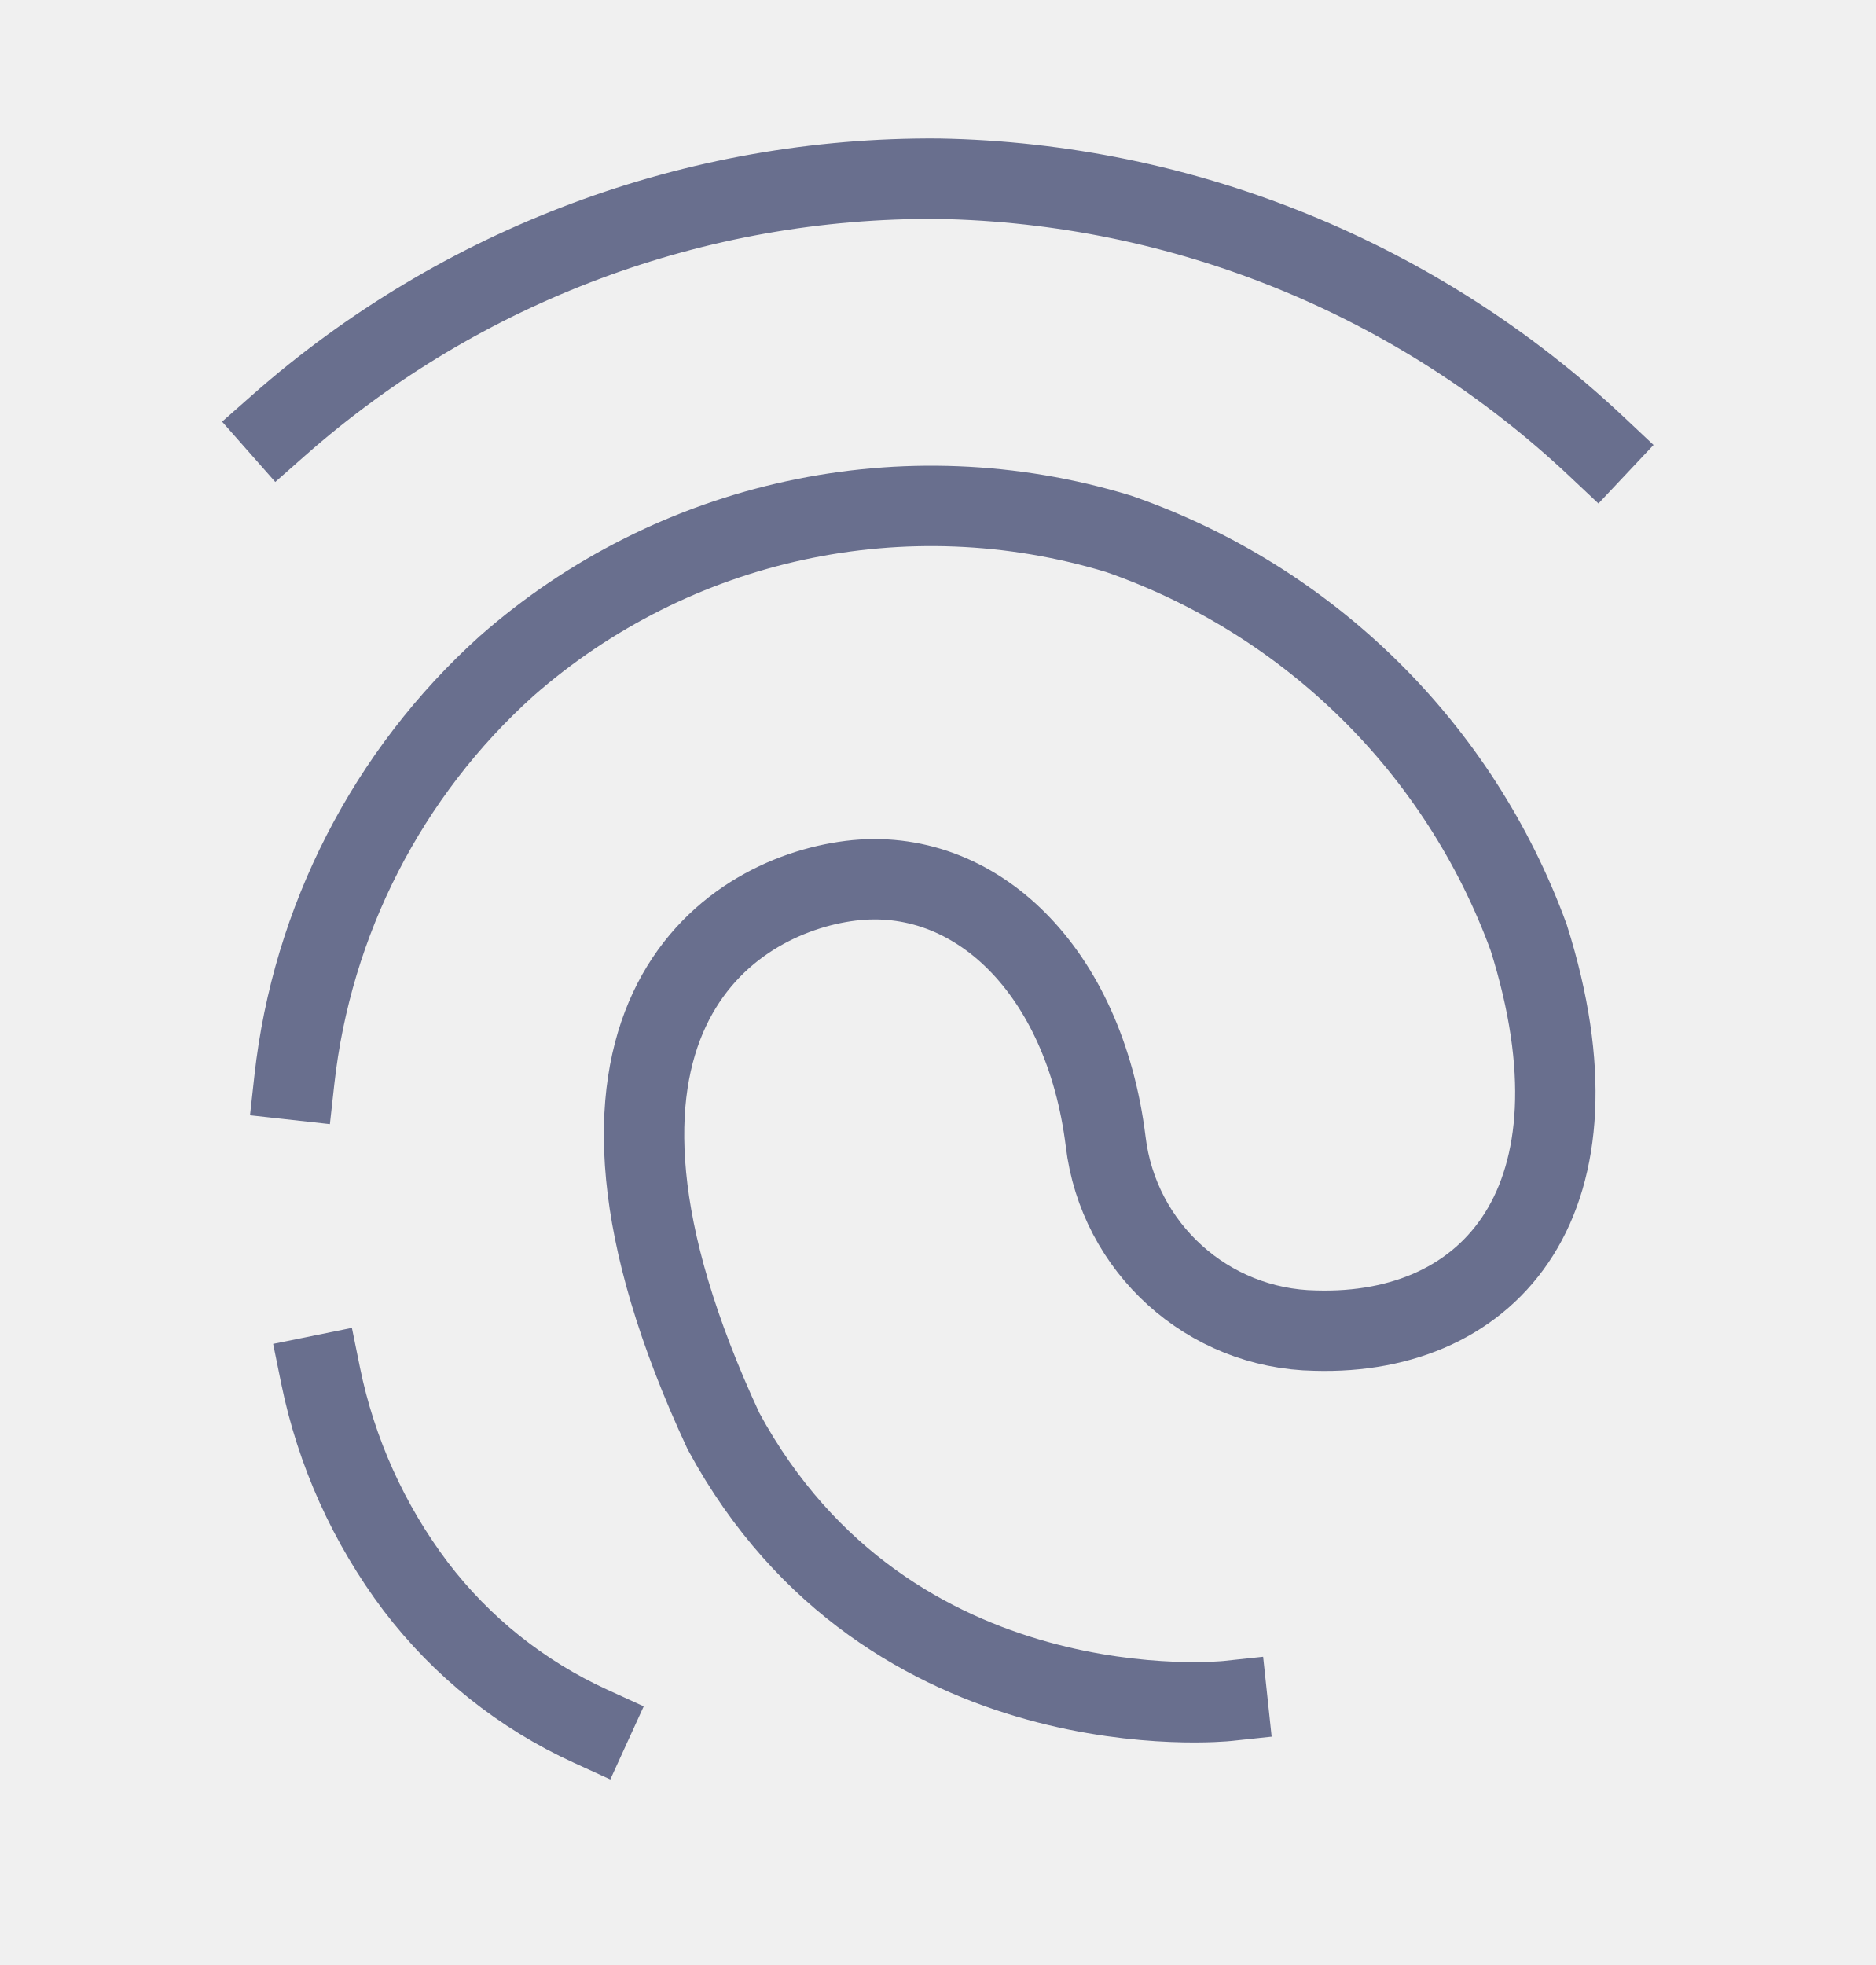
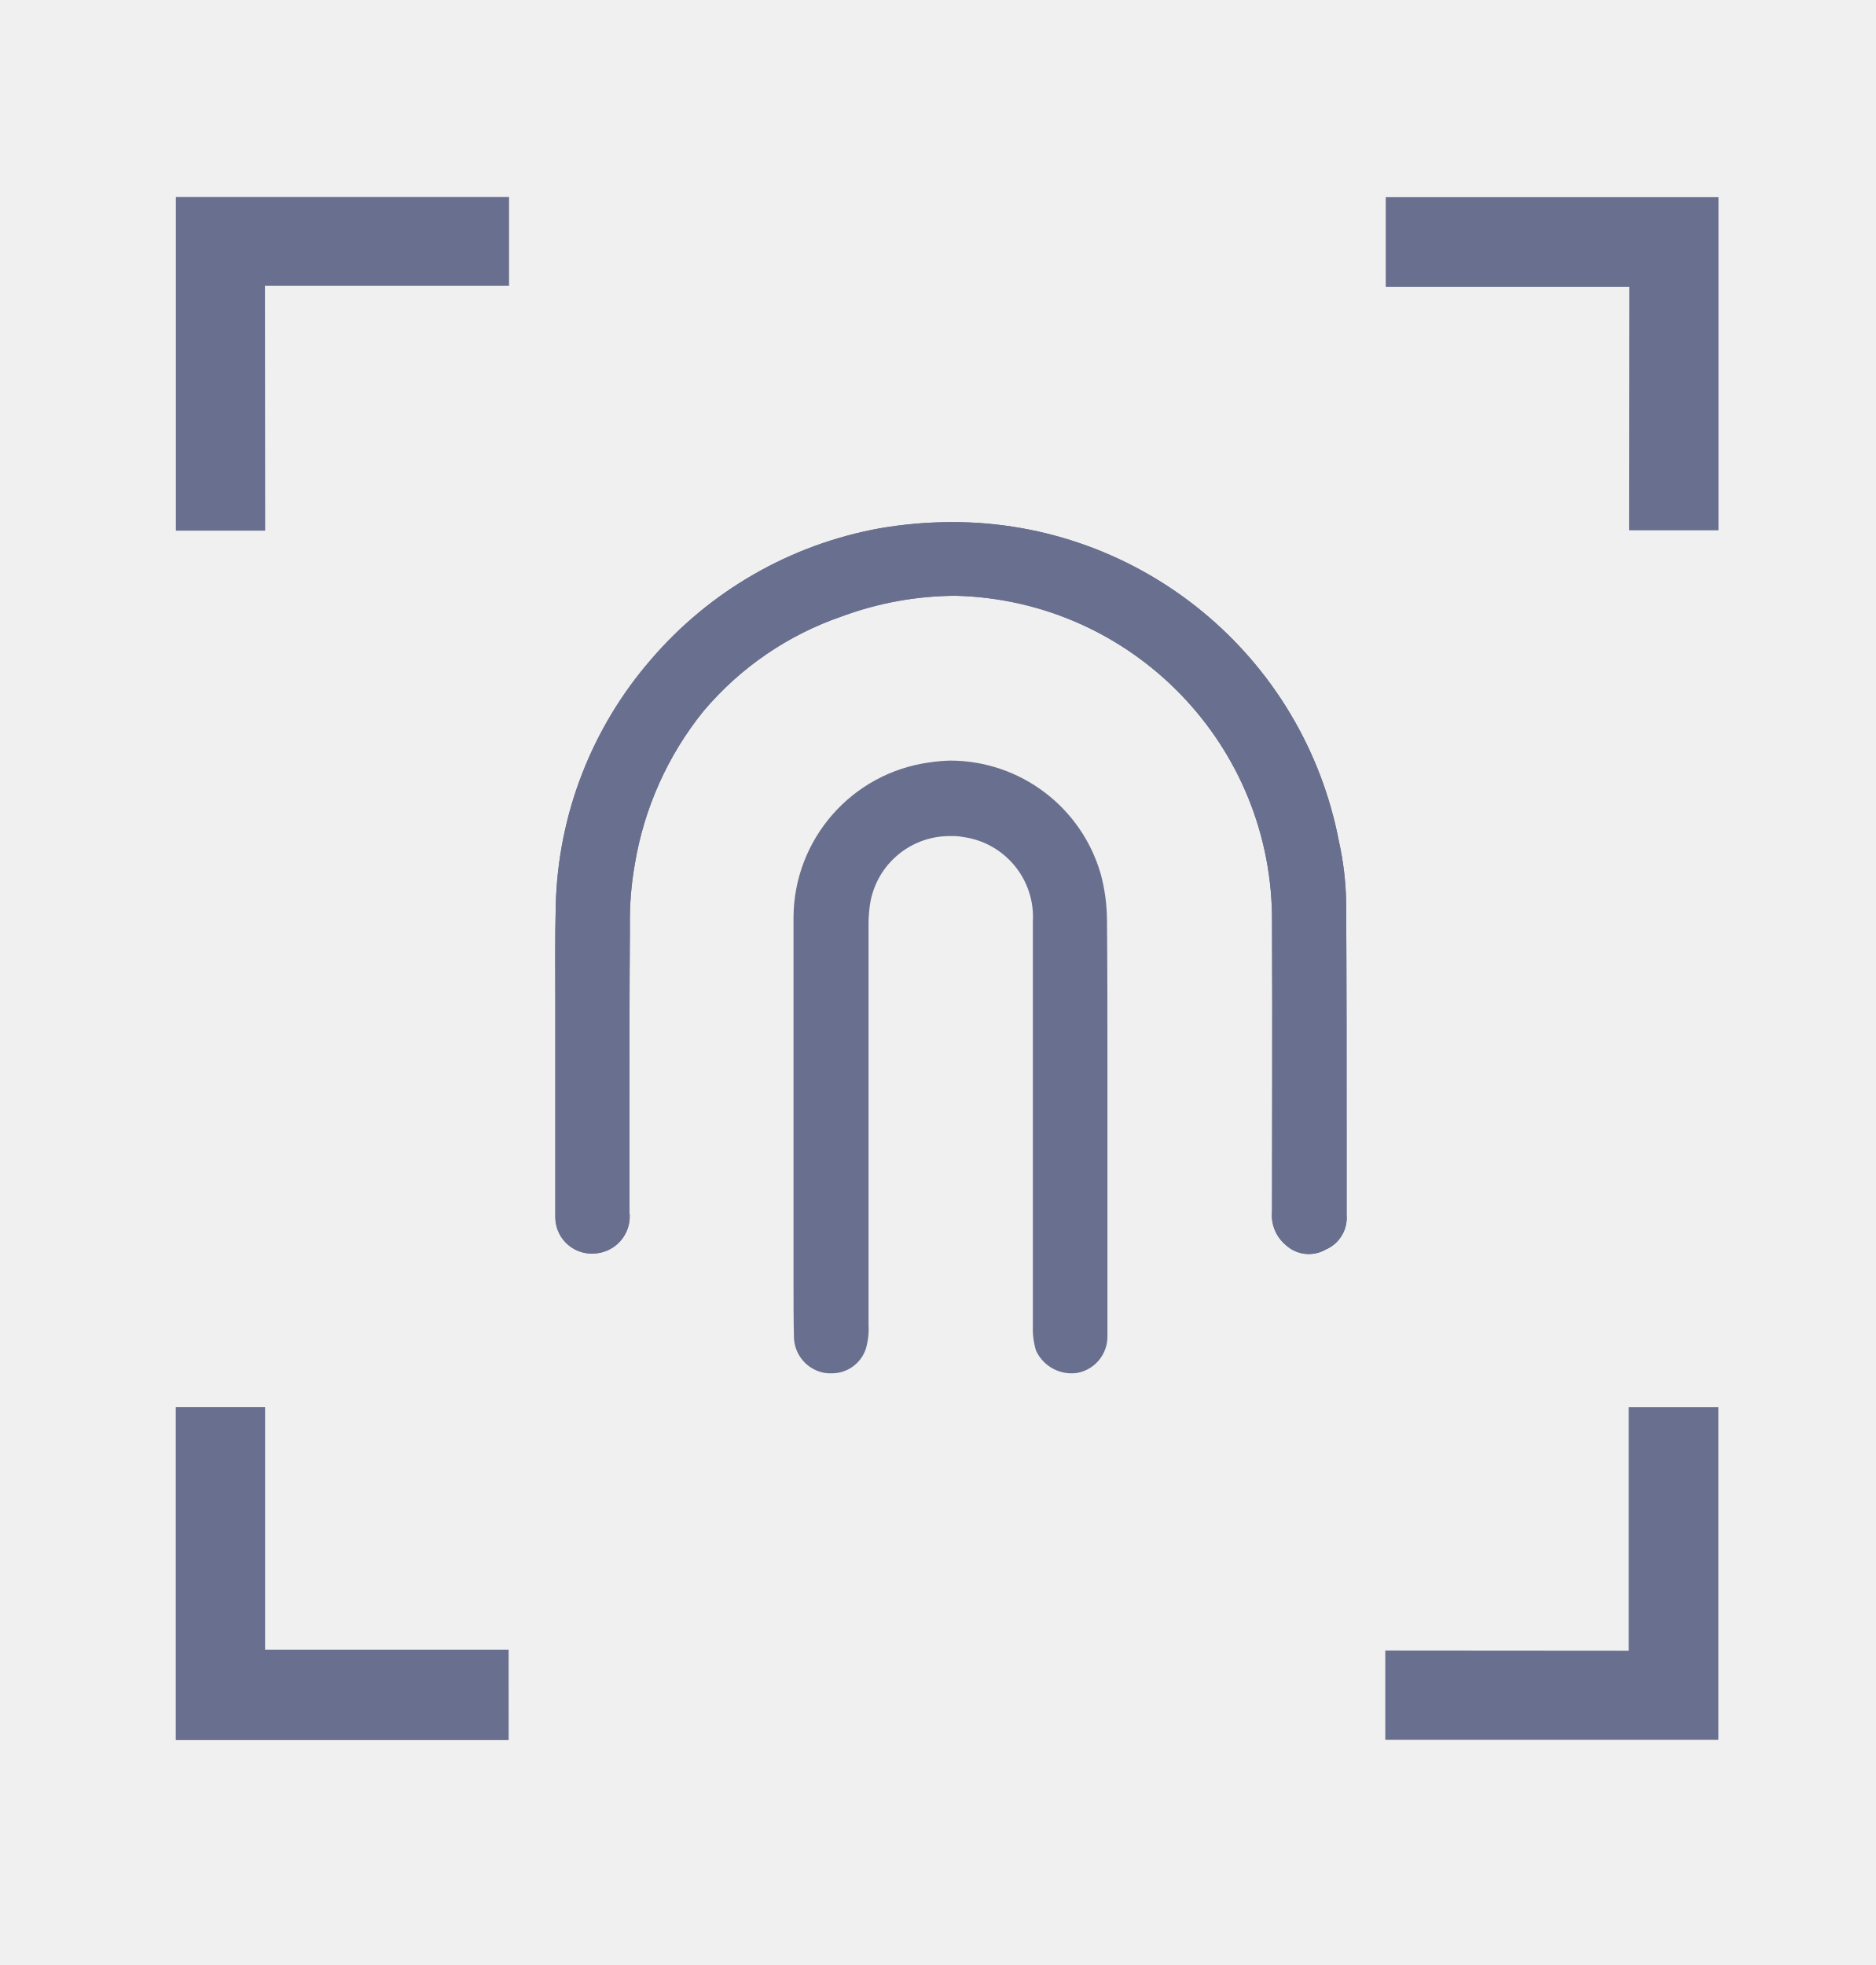
- <svg xmlns="http://www.w3.org/2000/svg" width="42" height="44" viewBox="0 0 42 44">
+ <svg xmlns="http://www.w3.org/2000/svg" id="Biometric" width="42" height="44" viewBox="0 0 42 44">
  <defs>
    <clipPath id="clip-path">
-       <rect id="Rectangle_10698" data-name="Rectangle 10698" width="42" height="44" transform="translate(20 527)" fill="#fff" opacity="0" />
+       <rect id="Rectangle_10765" data-name="Rectangle 10765" width="42" height="44" fill="#696f8e" />
    </clipPath>
  </defs>
-   <g id="Touch_ID" data-name="Touch ID" transform="translate(-20 -527)" clip-path="url(#clip-path)">
-     <g id="Group_71700" data-name="Group 71700" transform="translate(-225.11 -183.266)">
-       <path id="Path_62431" data-name="Path 62431" d="M-4.311,6.741A14.636,14.636,0,0,1,.439-2.521,14.4,14.4,0,0,1,14.148-5.483a15.03,15.03,0,0,1,9.183,9.041c1.845,5.843-.824,8.918-4.781,8.8A4.808,4.808,0,0,1,13.857,8.12c-.476-3.83-2.926-6.182-5.714-5.835S1.066,5.513,5.3,14.611c3.706,6.848,11.284,6.04,11.284,6.04" transform="translate(256.013 727.703)" fill="none" stroke="#696f8e" stroke-linecap="square" stroke-width="1.8" />
-       <path id="Path_62432" data-name="Path 62432" d="M-1.366-.3A22.085,22.085,0,0,1,13.407-5.819a22.086,22.086,0,0,1,14.74,6" transform="translate(252.72 720.087)" fill="none" stroke="#696f8e" stroke-linecap="square" stroke-width="1.8" />
-       <path id="Path_62433" data-name="Path 62433" d="M0,0A11.744,11.744,0,0,0,2.616,4.483a10.3,10.3,0,0,0,4.217,2.7" transform="translate(252.288 741.061) rotate(6)" fill="none" stroke="#696f8e" stroke-linecap="square" stroke-width="1.8" />
+   <g id="Group_71795" data-name="Group 71795" clip-path="url(#clip-path)">
+     <g id="Group_71794" data-name="Group 71794">
+       <g id="Group_71793" data-name="Group 71793" clip-path="url(#clip-path)">
+         <g id="Group_71792" data-name="Group 71792" opacity="0">
+           <g id="Group_71791" data-name="Group 71791">
+             <g id="Group_71790" data-name="Group 71790" clip-path="url(#clip-path)">
+               <rect id="Rectangle_10762" data-name="Rectangle 10762" width="42" height="44" fill="#696f8e" />
+             </g>
+           </g>
+         </g>
+         <path id="Path_62493" data-name="Path 62493" d="M30.156,25.421V27.2a.775.775,0,0,1-.47.78.759.759,0,0,1-.89-.1.874.874,0,0,1-.31-.76c0-1.77.01-4.1,0-6.46a7.265,7.265,0,0,0-7.08-7.32,7.416,7.416,0,0,0-2.55.46,7.048,7.048,0,0,0-3.1,2.12,7.384,7.384,0,0,0-1.54,3.43,7.28,7.28,0,0,0-.11,1.4c-.01,1.33-.01,2.69-.01,4.01v2.38a.83.83,0,0,1-.61.9.908.908,0,0,1-.23.03h-.02a.817.817,0,0,1-.8-.84V22.5c0-.74-.01-1.5.01-2.24a8.725,8.725,0,0,1,2.13-5.49,8.817,8.817,0,0,1,5.12-2.94,9.634,9.634,0,0,1,1.61-.14,8.811,8.811,0,0,1,8.68,7.16,6.832,6.832,0,0,1,.16,1.36c.01,1.74.01,3.5.01,5.21" fill="#696f8e" />
+         <path id="Path_62494" data-name="Path 62494" d="M30.146,20.211a6.832,6.832,0,0,0-.16-1.36,8.811,8.811,0,0,0-8.68-7.16,9.634,9.634,0,0,0-1.61.14,8.817,8.817,0,0,0-5.12,2.94,8.725,8.725,0,0,0-2.13,5.49c-.02.74-.01,1.5-.01,2.24v4.73a.817.817,0,0,0,.8.84h.02a.908.908,0,0,0,.23-.03.83.83,0,0,0,.61-.9v-2.38c0-1.32,0-2.68.01-4.01a7.28,7.28,0,0,1,.11-1.4,7.384,7.384,0,0,1,1.54-3.43,7.048,7.048,0,0,1,3.1-2.12,7.416,7.416,0,0,1,2.55-.46,7.265,7.265,0,0,1,7.08,7.32c.01,2.36,0,4.69,0,6.46a.874.874,0,0,0,.31.76.759.759,0,0,0,.89.1.775.775,0,0,0,.47-.78v-1.78c0-1.71,0-3.47-.01-5.21" fill="#696f8e" />
+         <path id="Path_62495" data-name="Path 62495" d="M24.8,29.911a.827.827,0,0,1-.67.83.875.875,0,0,1-.93-.5,1.672,1.672,0,0,1-.07-.54v-9.06a1.808,1.808,0,0,0-1.57-1.9,1.275,1.275,0,0,0-.28-.02,1.805,1.805,0,0,0-1.81,1.63,3.1,3.1,0,0,0-.02.42v8.9a1.573,1.573,0,0,1-.06.53.8.8,0,0,1-.78.55.757.757,0,0,1-.15-.01.831.831,0,0,1-.68-.78c-.01-.42-.01-.85-.01-1.27v-8.15a3.521,3.521,0,0,1,3.05-3.47,3.726,3.726,0,0,1,.47-.04,3.513,3.513,0,0,1,3.36,2.54,4.072,4.072,0,0,1,.14,1.04c.01,1.1.01,2.22.01,3.3Z" fill="#696f8e" />
+         <path id="Path_62496" data-name="Path 62496" d="M5.938,11.882h-2V4.412H11.4V6.4H5.933Z" fill="#696f8e" />
+         <path id="Path_62497" data-name="Path 62497" d="M36.488,6.422H31.032V4.415h7.452v7.459h-2Z" fill="#696f8e" />
+         <path id="Path_62498" data-name="Path 62498" d="M11.391,38.964H3.936V31.506h2v5.433H11.39Z" fill="#696f8e" />
+         <path id="Path_62499" data-name="Path 62499" d="M36.474,36.962V31.507h2.007v7.451H31.022v-2Z" fill="#696f8e" />
+       </g>
    </g>
  </g>
</svg>
